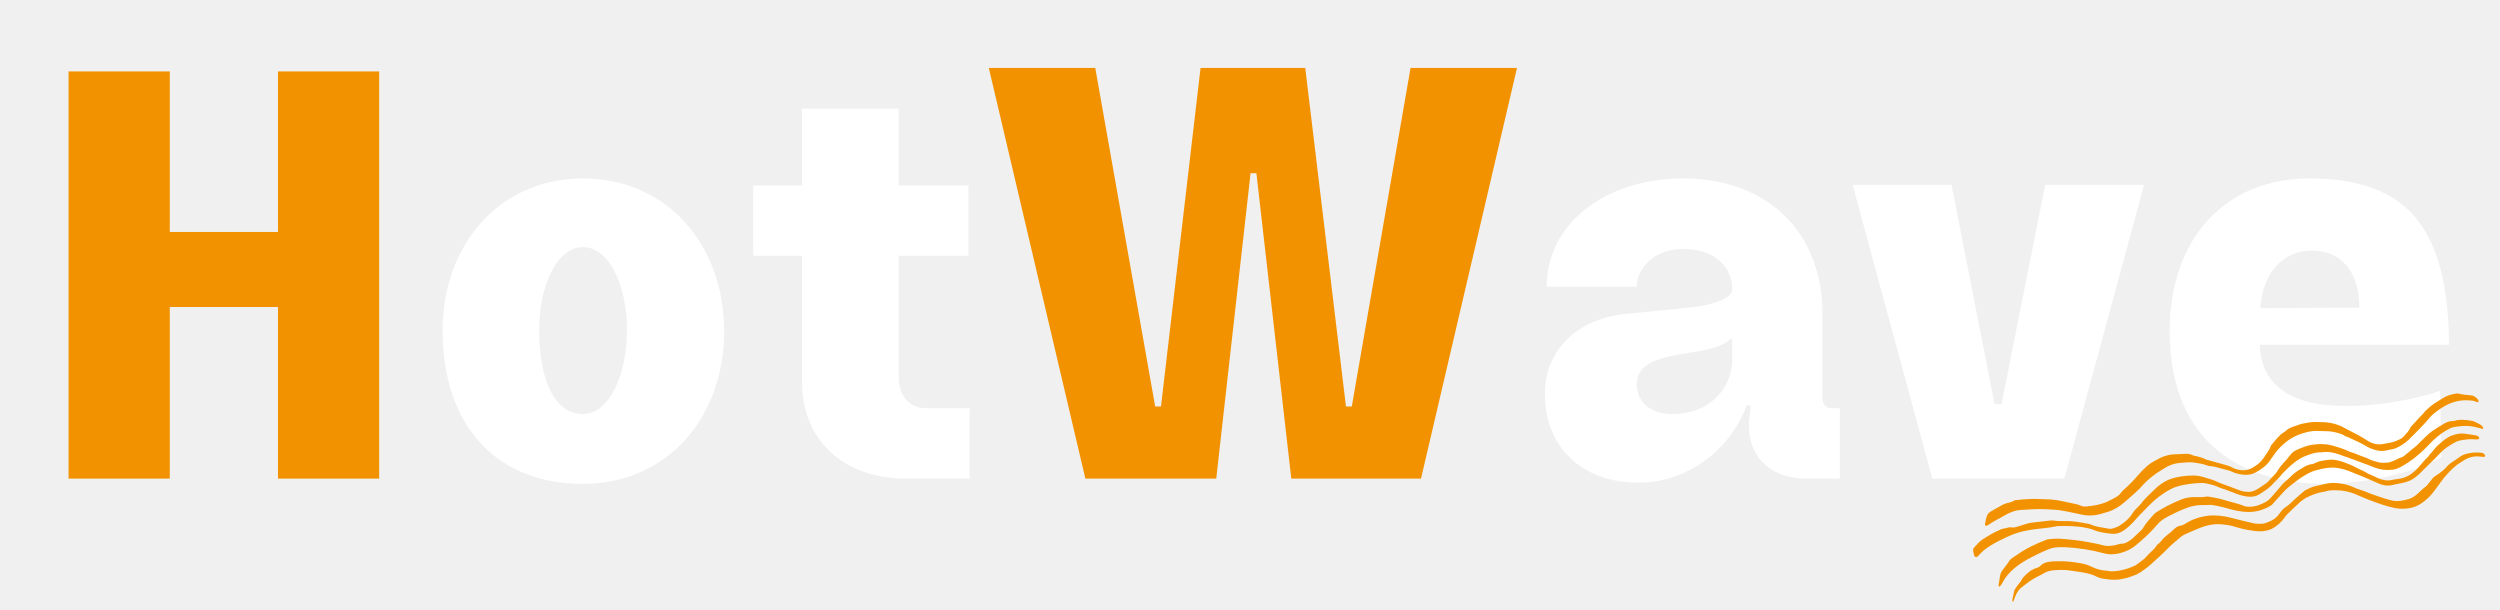
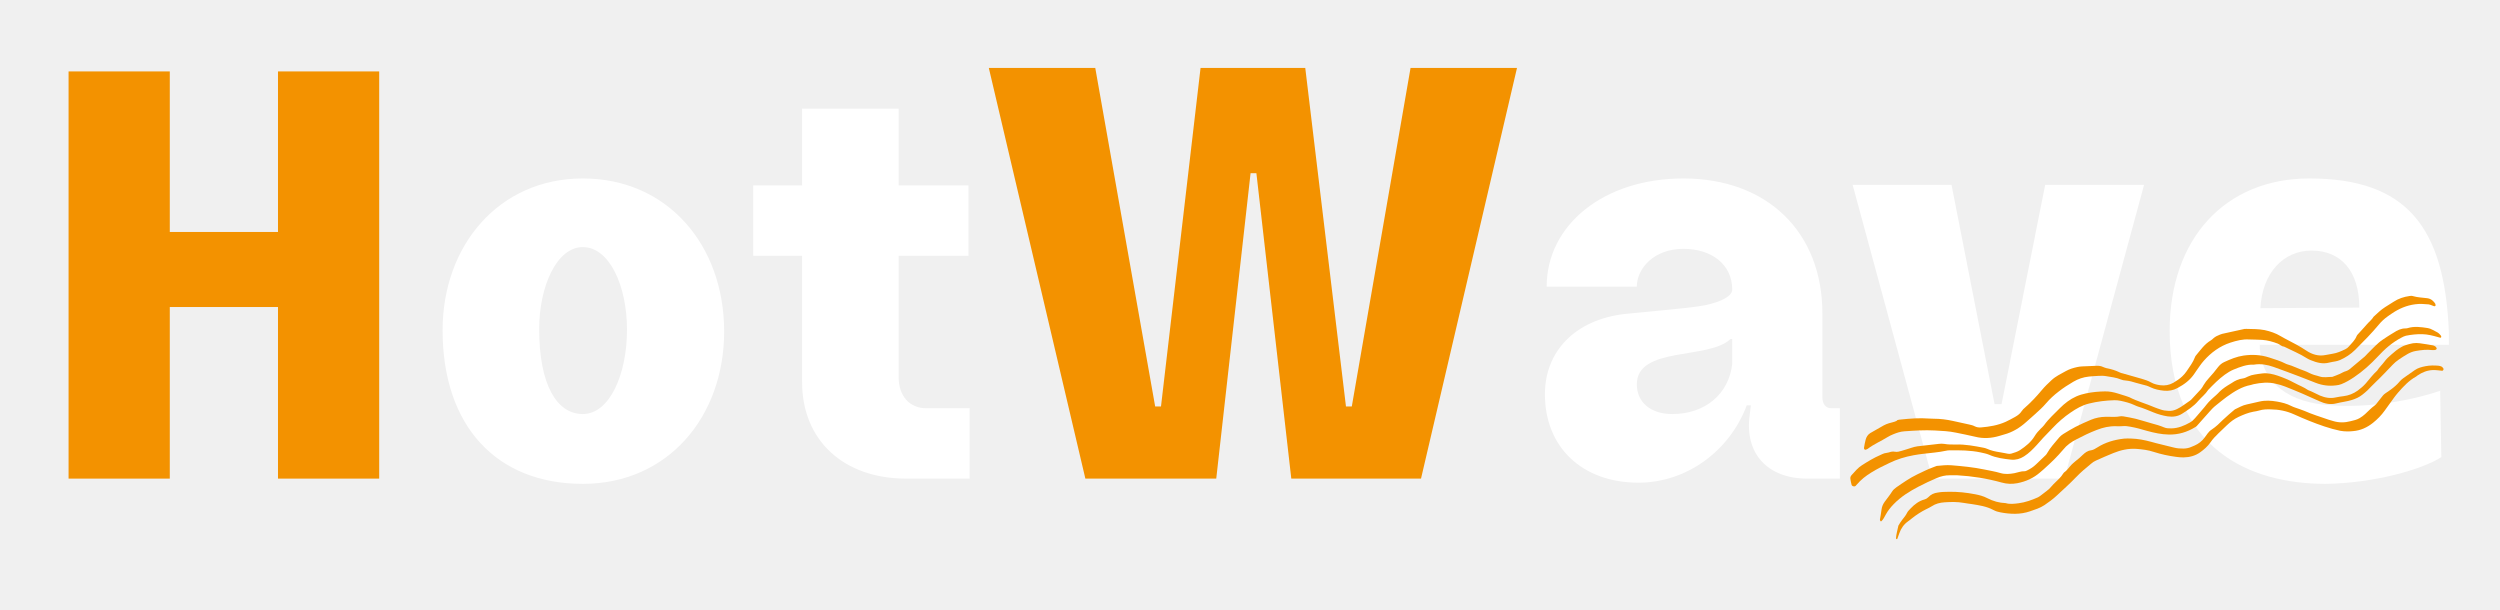
<svg xmlns="http://www.w3.org/2000/svg" width="1230" zoomAndPan="magnify" viewBox="0 0 922.5 225" height="300" preserveAspectRatio="xMidYMid meet" version="1.0">
  <defs>
    <g />
    <clipPath id="id1">
-       <path d="M 732 145 L 915 145 L 915 195 L 732 195 Z M 732 145 " clip-rule="nonzero" />
+       <path d="M 687 109 L 899 109 L 899 166 L 687 166 Z M 687 109 " clip-rule="nonzero" />
    </clipPath>
    <clipPath id="id2">
-       <path d="M 723.773 183.691 L 913.469 141.879 L 922.508 182.895 L 732.812 224.707 Z M 723.773 183.691 " clip-rule="nonzero" />
+       <path d="M 677.59 154.578 L 897.316 106.148 L 907.969 154.488 L 688.246 202.918 Z M 677.59 154.578 " clip-rule="nonzero" />
    </clipPath>
    <clipPath id="id3">
-       <path d="M 922.492 183.258 L 732.797 225.07 L 723.758 184.055 L 913.453 142.242 Z M 922.492 183.258 " clip-rule="nonzero" />
+       <path d="M 908.074 154.082 L 688.348 202.512 L 677.691 154.172 L 897.418 105.742 Z M 908.074 154.082 " clip-rule="nonzero" />
    </clipPath>
    <clipPath id="id4">
-       <path d="M 742 166 L 918 166 L 918 223 L 742 223 Z M 742 166 " clip-rule="nonzero" />
+       <path d="M 699 134 L 902 134 L 902 199 L 699 199 Z M 699 134 " clip-rule="nonzero" />
    </clipPath>
    <clipPath id="id5">
-       <path d="M 723.773 183.691 L 913.469 141.879 L 922.508 182.895 L 732.812 224.707 Z M 723.773 183.691 " clip-rule="nonzero" />
+       <path d="M 677.59 154.578 L 897.316 106.148 L 907.969 154.488 L 688.246 202.918 Z M 677.59 154.578 " clip-rule="nonzero" />
    </clipPath>
    <clipPath id="id6">
-       <path d="M 922.492 183.258 L 732.797 225.07 L 723.758 184.055 L 913.453 142.242 Z M 922.492 183.258 " clip-rule="nonzero" />
+       <path d="M 908.074 154.082 L 688.348 202.512 L 677.691 154.172 L 897.418 105.742 Z M 908.074 154.082 " clip-rule="nonzero" />
    </clipPath>
    <clipPath id="id7">
-       <path d="M 737 159 L 915 159 L 915 217 L 737 217 Z M 737 159 " clip-rule="nonzero" />
+       <path d="M 693 126 L 900 126 L 900 193 L 693 193 Z M 693 126 " clip-rule="nonzero" />
    </clipPath>
    <clipPath id="id8">
-       <path d="M 723.773 183.691 L 913.469 141.879 L 922.508 182.895 L 732.812 224.707 Z M 723.773 183.691 " clip-rule="nonzero" />
+       <path d="M 677.59 154.578 L 897.316 106.148 L 907.969 154.488 L 688.246 202.918 Z M 677.59 154.578 " clip-rule="nonzero" />
    </clipPath>
    <clipPath id="id9">
-       <path d="M 922.492 183.258 L 732.797 225.07 L 723.758 184.055 L 913.453 142.242 Z M 922.492 183.258 " clip-rule="nonzero" />
+       <path d="M 908.074 154.082 L 688.348 202.512 L 677.691 154.172 L 897.418 105.742 Z M 908.074 154.082 " clip-rule="nonzero" />
    </clipPath>
    <clipPath id="id10">
-       <path d="M 728 154 L 917 154 L 917 206 L 728 206 Z M 728 154 " clip-rule="nonzero" />
+       <path d="M 682 120 L 901 120 L 901 180 L 682 180 Z M 682 120 " clip-rule="nonzero" />
    </clipPath>
    <clipPath id="id11">
-       <path d="M 723.773 183.691 L 913.469 141.879 L 922.508 182.895 L 732.812 224.707 Z M 723.773 183.691 " clip-rule="nonzero" />
+       <path d="M 677.59 154.578 L 897.316 106.148 L 907.969 154.488 L 688.246 202.918 Z M 677.59 154.578 " clip-rule="nonzero" />
    </clipPath>
    <clipPath id="id12">
-       <path d="M 922.492 183.258 L 732.797 225.07 L 723.758 184.055 L 913.453 142.242 Z M 922.492 183.258 " clip-rule="nonzero" />
+       <path d="M 908.074 154.082 L 688.348 202.512 L 677.691 154.172 L 897.418 105.742 Z M 908.074 154.082 " clip-rule="nonzero" />
    </clipPath>
  </defs>
  <g fill="#f39200" fill-opacity="1">
-     <g transform="translate(10.27734, 176.608)">
+     <g transform="translate(10.27734, 176.6081)">
      <g>
        <path d="M 129.648 -150.254 L 92.301 -150.254 L 92.301 -91.012 L 52.375 -91.012 L 52.375 -150.254 L 15.027 -150.254 L 15.027 0 L 52.375 0 L 52.375 -63.32 L 92.301 -63.32 L 92.301 0 L 129.648 0 Z M 129.648 -150.254 " />
      </g>
    </g>
  </g>
  <g fill="#ffffff" fill-opacity="1">
-     <g transform="translate(154.7344, 176.608)">
+     <g transform="translate(154.7344, 176.6081)">
      <g>
        <path d="M 60.316 1.934 C 91.656 1.934 112.477 -22.754 112.477 -54.305 C 112.477 -86.074 91.656 -110.758 60.316 -110.758 C 29.406 -110.758 8.586 -86.074 8.586 -54.734 C 8.586 -19.32 28.547 1.934 60.316 1.934 Z M 60.316 -23.824 C 50.656 -23.824 44.219 -34.773 44.219 -55.164 C 44.219 -70.836 50.656 -85.43 60.316 -85.43 C 70.191 -85.43 76.629 -71.051 76.629 -54.949 C 76.629 -38.422 70.191 -23.824 60.316 -23.824 Z M 60.316 -23.824 " />
      </g>
    </g>
  </g>
  <g fill="#ffffff" fill-opacity="1">
-     <g transform="translate(275.5821, 176.608)">
+     <g transform="translate(275.5821, 176.6081)">
      <g>
        <path d="M 56.023 -82.211 L 81.781 -82.211 L 81.781 -108.184 L 56.023 -108.184 L 56.023 -136.516 L 20.391 -136.516 L 20.391 -108.184 L 2.359 -108.184 L 2.359 -82.211 L 20.391 -82.211 L 20.391 -35.633 C 20.391 -14.168 35.633 0 58.812 0 L 82.211 0 L 82.211 -25.973 L 66.113 -25.973 C 60.102 -25.973 56.023 -30.48 56.023 -37.348 Z M 56.023 -82.211 " />
      </g>
    </g>
  </g>
  <g fill="#f39200" fill-opacity="1">
-     <g transform="translate(363.1523, 176.608)">
+     <g transform="translate(363.1523, 176.6081)">
      <g>
        <path d="M 37.348 0 L 85.645 0 L 98.309 -112.691 L 100.457 -112.691 L 113.336 0 L 161.203 0 L 196.621 -151.543 L 157.34 -151.543 L 135.66 -26.617 L 133.512 -26.617 L 118.488 -151.543 L 79.852 -151.543 L 65.254 -26.617 L 63.105 -26.617 L 41 -151.543 L 1.719 -151.543 Z M 37.348 0 " />
      </g>
    </g>
  </g>
  <g fill="#ffffff" fill-opacity="1">
-     <g transform="translate(561.7031, 176.608)">
+     <g transform="translate(561.7031, 176.6081)">
      <g>
        <path d="M 117.199 -25.973 L 113.98 -25.973 C 112.047 -25.973 110.758 -27.477 110.758 -30.051 L 110.758 -60.961 C 110.758 -91.012 90.367 -110.758 59.457 -110.758 C 30.051 -110.758 9.016 -93.586 9.016 -70.836 L 42.285 -70.836 C 42.285 -77.488 48.512 -84.785 59.457 -84.785 C 70.191 -84.785 77.488 -78.777 77.488 -69.762 C 77.488 -67.398 73.625 -65.254 67.398 -63.965 C 64.18 -63.32 60.102 -62.891 37.777 -60.746 C 19.531 -58.598 8.371 -47.008 8.371 -31.125 C 8.371 -11.59 22.109 1.504 42.93 1.504 C 60.316 1.504 76.414 -9.875 82.855 -27.047 L 84.359 -27.047 L 83.93 -23.398 C 81.996 -9.445 90.367 0 105.18 0 L 117.199 0 Z M 55.379 -23.824 C 47.438 -23.824 42.285 -28.121 42.285 -34.773 C 42.285 -48.941 68.902 -43.789 76.844 -51.516 L 77.488 -51.516 L 77.488 -42.285 C 76.199 -31.125 67.398 -23.824 55.379 -23.824 Z M 55.379 -23.824 " />
      </g>
    </g>
  </g>
  <g fill="#ffffff" fill-opacity="1">
-     <g transform="translate(682.5508, 176.608)">
+     <g transform="translate(682.5508, 176.6081)">
      <g>
        <path d="M 30.48 0 L 79.207 0 L 108.613 -108.398 L 72.121 -108.398 L 56.023 -27.477 L 53.449 -27.477 L 37.562 -108.398 L 1.074 -108.398 Z M 30.48 0 " />
      </g>
    </g>
  </g>
  <g fill="#ffffff" fill-opacity="1">
-     <g transform="translate(792.0221, 176.608)">
+     <g transform="translate(792.0221, 176.6081)">
      <g>
        <path d="M 108.398 -32.414 C 95.09 -27.906 79.637 -26.188 68.258 -27.047 C 52.805 -27.906 42.93 -34.988 41.855 -47.867 L 41.855 -49.371 L 111.617 -49.371 L 111.617 -53.879 C 110.117 -92.945 95.949 -110.758 60.102 -110.758 C 29.191 -110.758 8.586 -88.652 8.586 -54.52 C 8.586 -11.16 37.777 1.934 66.113 1.934 C 83.93 1.719 101.957 -3.434 108.828 -7.941 Z M 42.07 -62.891 C 42.715 -75.77 50.441 -84.145 60.961 -84.145 C 71.906 -84.145 78.562 -76.414 78.562 -63.105 Z M 42.07 -62.891 " />
      </g>
    </g>
  </g>
  <g clip-path="url(#id1)">
    <g clip-path="url(#id2)">
      <g clip-path="url(#id3)">
-         <path fill="#f39200" d="M 743.707 184.562 C 743.707 184.562 743.926 184.543 744.145 184.523 C 747.156 184.188 750.195 183.961 753.219 184.176 C 753.727 184.203 754.23 184.23 754.73 184.23 C 756.762 184.223 758.762 184.473 760.746 184.887 C 762.52 185.242 764.273 185.629 766.027 186.012 C 766.586 186.137 767.168 186.258 767.672 186.531 C 768.359 186.879 769.074 186.969 769.781 186.895 C 772.457 186.664 775.086 186.223 777.57 185.125 C 778.633 184.641 779.621 184.09 780.641 183.535 C 781.457 183.082 782.199 182.531 782.738 181.695 C 783.008 181.277 783.402 180.914 783.777 180.613 C 785.691 178.949 787.434 177.133 789.066 175.199 C 790.035 174.051 791.141 173.008 792.254 171.988 C 793.594 170.758 795.262 170.004 796.824 169.133 C 797.988 168.492 799.219 168.137 800.492 167.855 C 800.996 167.746 801.484 167.695 802.008 167.66 C 803.52 167.578 805.039 167.543 806.551 167.461 C 807.297 167.434 807.98 167.504 808.66 167.82 C 809 167.969 809.332 168.086 809.684 168.176 C 811.191 168.449 812.648 168.871 814.02 169.535 C 814.27 169.672 814.559 169.719 814.855 169.793 C 816.867 170.34 818.879 170.891 820.895 171.465 C 821.934 171.762 822.98 172.082 823.93 172.617 C 824.82 173.109 825.812 173.332 826.816 173.469 C 828.305 173.664 829.723 173.406 831.012 172.684 C 831.996 172.105 832.969 171.48 833.824 170.684 C 834.352 170.18 834.824 169.664 835.242 169.047 C 836.207 167.621 837.297 166.25 837.914 164.629 C 837.977 164.418 838.102 164.227 838.238 164.086 C 839.699 162.387 840.961 160.535 842.957 159.379 C 843.281 159.199 843.531 158.949 843.809 158.695 C 844.418 158.176 845.121 157.828 845.895 157.547 C 846.77 157.242 847.672 156.906 848.555 156.629 C 848.969 156.484 849.387 156.363 849.816 156.297 C 851.312 156.023 852.801 155.695 854.309 155.719 C 856.262 155.758 858.199 155.719 860.145 156.09 C 861.926 156.469 863.633 157.027 865.199 157.953 C 866.891 158.93 868.652 159.727 870.363 160.672 C 871.375 161.223 872.363 161.805 873.34 162.441 C 875.191 163.66 877.25 164.285 879.508 163.812 C 880.227 163.656 880.922 163.527 881.648 163.422 C 883.105 163.215 884.418 162.621 885.73 162 C 886.184 161.789 886.613 161.473 886.922 161.102 C 887.809 160.082 888.859 159.16 889.379 157.859 C 889.449 157.68 889.602 157.48 889.738 157.34 C 890.699 156.273 891.723 155.25 892.652 154.16 C 893.363 153.344 894.25 152.707 894.82 151.754 C 896.004 150.691 897.125 149.59 898.492 148.738 C 899.426 148.176 900.332 147.617 901.23 147.031 C 902.766 146.031 904.48 145.488 906.312 145.223 C 906.664 145.172 907.047 145.145 907.379 145.266 C 908.863 145.68 910.367 145.707 911.887 145.898 C 913.113 146.039 913.973 146.789 914.586 147.809 C 914.637 147.91 914.598 148.109 914.535 148.207 C 914.473 148.305 914.305 148.426 914.195 148.422 C 913.996 148.41 913.801 148.285 913.594 148.223 C 913.176 148.094 912.766 147.879 912.367 147.832 C 910.922 147.707 909.48 147.613 908.051 147.816 C 905.348 148.164 902.906 149.199 900.652 150.715 C 900.168 151.043 899.68 151.344 899.227 151.691 C 898.219 152.41 897.312 153.219 896.52 154.164 C 894.16 156.973 891.535 159.562 888.906 162.156 C 887.488 163.543 885.855 164.594 884.078 165.371 C 883.625 165.578 883.121 165.691 882.617 165.801 C 881.98 165.941 881.32 165.977 880.695 166.172 C 878.625 166.738 876.703 166.223 874.781 165.461 C 874.387 165.301 873.988 165.141 873.602 164.895 C 871.273 163.422 868.723 162.441 866.254 161.219 C 865.5 161.195 864.977 160.594 864.332 160.32 C 862.723 159.711 861.039 159.254 859.289 159.145 C 857.934 159.055 856.551 159.086 855.176 159.031 C 853.117 158.906 851.145 159.422 849.223 160.039 C 845.824 161.148 843.043 163.164 840.699 165.777 C 839.824 166.742 839.121 167.836 838.352 168.887 C 838.137 169.184 837.926 169.477 837.738 169.766 C 836.379 171.801 834.461 173.191 832.344 174.32 C 830.977 175.062 829.508 175.328 827.945 175.18 C 826.492 175.027 825.07 174.762 823.766 174.141 C 822.922 173.719 822.027 173.449 821.098 173.27 C 820.457 173.133 819.836 172.969 819.211 172.773 C 818.105 172.438 817.008 172.129 815.82 172.031 C 815.312 172.008 814.797 171.93 814.336 171.727 C 812.773 171.078 811.105 170.949 809.484 170.672 C 808.703 170.543 807.906 170.578 807.109 170.617 C 806.086 170.648 805.082 170.762 804.07 170.844 C 802.332 171.035 800.676 171.594 799.176 172.477 C 797.547 173.414 795.961 174.426 794.465 175.582 C 793.008 176.676 791.688 177.875 790.484 179.242 C 789.359 180.566 788.047 181.684 786.746 182.852 C 785.887 183.621 784.996 184.367 784.137 185.137 C 782.066 186.973 779.738 188.395 777.027 189.102 C 776.531 189.238 776.062 189.398 775.566 189.535 C 773.035 190.285 770.457 190.469 767.871 189.824 C 765.844 189.336 763.766 188.992 761.723 188.562 C 759.535 188.105 757.293 188.02 755.043 187.91 C 751.781 187.746 748.547 187.965 745.316 188.207 C 744.082 188.285 742.918 188.68 741.773 189.152 C 741.16 189.398 740.578 189.664 740.012 190.008 C 737.934 191.297 735.637 192.242 733.656 193.727 C 733.441 193.883 733.129 193.98 732.863 194.039 C 732.785 194.059 732.617 193.93 732.535 193.809 C 732.453 193.688 732.445 193.523 732.469 193.383 C 732.617 192.551 732.762 191.691 733 190.867 C 733.227 190.016 733.707 189.277 734.465 188.809 C 735.891 187.969 737.352 187.148 738.793 186.363 C 739.289 186.09 739.855 185.883 740.398 185.707 C 741.23 185.441 742.098 185.332 742.875 184.941 C 743.059 184.652 743.285 184.656 743.707 184.562 Z M 743.707 184.562 " fill-opacity="1" fill-rule="nonzero" />
+         <path fill="#f39200" d="M 700.816 154.859 C 700.816 154.859 701.07 154.836 701.32 154.812 C 704.812 154.434 708.332 154.176 711.84 154.445 C 712.426 154.477 713.016 154.508 713.594 154.512 C 715.949 154.512 718.27 154.812 720.57 155.312 C 722.629 155.738 724.664 156.199 726.699 156.66 C 727.344 156.809 728.02 156.953 728.605 157.277 C 729.406 157.688 730.234 157.797 731.055 157.715 C 734.156 157.453 737.199 156.945 740.074 155.66 C 741.305 155.098 742.449 154.457 743.629 153.805 C 744.574 153.273 745.43 152.629 746.055 151.648 C 746.363 151.156 746.816 150.73 747.254 150.375 C 749.465 148.426 751.477 146.293 753.363 144.023 C 754.48 142.672 755.758 141.449 757.043 140.258 C 758.594 138.809 760.523 137.93 762.332 136.914 C 763.68 136.16 765.102 135.75 766.578 135.426 C 767.16 135.297 767.727 135.238 768.332 135.203 C 770.082 135.109 771.848 135.074 773.602 134.984 C 774.465 134.953 775.258 135.039 776.047 135.418 C 776.441 135.59 776.828 135.734 777.238 135.84 C 778.984 136.168 780.676 136.672 782.266 137.461 C 782.559 137.621 782.895 137.68 783.234 137.766 C 785.57 138.422 787.906 139.074 790.246 139.762 C 791.453 140.113 792.664 140.496 793.77 141.129 C 794.801 141.715 795.957 141.98 797.121 142.145 C 798.848 142.383 800.492 142.086 801.98 141.238 C 803.121 140.562 804.246 139.828 805.23 138.895 C 805.844 138.305 806.387 137.699 806.871 136.977 C 807.984 135.301 809.242 133.691 809.945 131.781 C 810.023 131.535 810.164 131.309 810.324 131.145 C 812.008 129.148 813.465 126.977 815.773 125.621 C 816.148 125.41 816.438 125.117 816.758 124.82 C 817.461 124.211 818.273 123.805 819.168 123.477 C 820.184 123.121 821.227 122.73 822.25 122.406 C 822.73 122.238 823.215 122.098 823.711 122.02 C 825.445 121.703 827.168 121.324 828.914 121.359 C 831.184 121.414 833.43 121.375 835.684 121.816 C 837.75 122.273 839.734 122.941 841.555 124.035 C 843.516 125.195 845.562 126.141 847.551 127.262 C 848.723 127.914 849.875 128.602 851.008 129.359 C 853.164 130.801 855.551 131.543 858.168 130.996 C 858.996 130.812 859.805 130.668 860.645 130.547 C 862.332 130.309 863.855 129.613 865.371 128.891 C 865.898 128.645 866.395 128.273 866.75 127.84 C 867.773 126.637 868.988 125.559 869.586 124.031 C 869.668 123.816 869.84 123.582 869.996 123.418 C 871.105 122.168 872.293 120.965 873.363 119.688 C 874.184 118.727 875.211 117.98 875.867 116.863 C 877.234 115.617 878.527 114.324 880.113 113.324 C 881.191 112.664 882.238 112.012 883.281 111.328 C 885.055 110.156 887.039 109.523 889.164 109.219 C 889.57 109.16 890.012 109.129 890.398 109.273 C 892.121 109.77 893.867 109.809 895.625 110.035 C 897.051 110.211 898.051 111.094 898.766 112.301 C 898.824 112.418 898.781 112.656 898.711 112.77 C 898.637 112.883 898.441 113.023 898.312 113.02 C 898.086 113.004 897.859 112.859 897.617 112.781 C 897.133 112.629 896.656 112.375 896.191 112.316 C 894.516 112.164 892.848 112.047 891.191 112.281 C 888.059 112.68 885.23 113.887 882.625 115.664 C 882.066 116.047 881.5 116.398 880.977 116.809 C 879.809 117.648 878.762 118.594 877.848 119.707 C 875.125 123.004 872.09 126.043 869.055 129.086 C 867.418 130.715 865.527 131.941 863.473 132.852 C 862.949 133.094 862.363 133.223 861.781 133.352 C 861.043 133.516 860.277 133.555 859.555 133.777 C 857.152 134.438 854.926 133.824 852.695 132.918 C 852.234 132.727 851.773 132.535 851.324 132.246 C 848.617 130.504 845.656 129.336 842.789 127.887 C 841.914 127.855 841.305 127.145 840.559 126.82 C 838.691 126.094 836.734 125.551 834.707 125.414 C 833.137 125.305 831.531 125.332 829.938 125.262 C 827.551 125.105 825.266 125.707 823.039 126.426 C 819.102 127.715 815.887 130.082 813.18 133.148 C 812.172 134.277 811.359 135.562 810.473 136.797 C 810.227 137.145 809.98 137.492 809.766 137.832 C 808.199 140.223 805.98 141.852 803.531 143.168 C 801.953 144.039 800.25 144.348 798.434 144.164 C 796.754 143.98 795.102 143.664 793.586 142.926 C 792.605 142.426 791.57 142.102 790.492 141.887 C 789.746 141.723 789.027 141.523 788.297 141.297 C 787.02 140.895 785.746 140.527 784.367 140.406 C 783.777 140.375 783.176 140.281 782.641 140.039 C 780.828 139.27 778.891 139.113 777.016 138.777 C 776.109 138.621 775.184 138.664 774.258 138.703 C 773.074 138.738 771.91 138.863 770.738 138.961 C 768.727 139.176 766.805 139.828 765.07 140.859 C 763.184 141.957 761.352 143.141 759.621 144.496 C 757.938 145.777 756.41 147.188 755.023 148.793 C 753.723 150.348 752.207 151.656 750.707 153.027 C 749.711 153.926 748.684 154.805 747.688 155.707 C 745.297 157.855 742.602 159.523 739.465 160.344 C 738.887 160.504 738.348 160.688 737.77 160.848 C 734.84 161.723 731.855 161.926 728.848 161.156 C 726.496 160.57 724.086 160.16 721.719 159.641 C 719.18 159.098 716.578 158.988 713.973 158.848 C 710.188 158.641 706.438 158.883 702.699 159.156 C 701.266 159.242 699.918 159.703 698.59 160.254 C 697.879 160.543 697.207 160.852 696.555 161.258 C 694.148 162.762 691.492 163.867 689.203 165.605 C 688.953 165.793 688.59 165.902 688.285 165.973 C 688.191 165.992 687.996 165.84 687.902 165.699 C 687.805 165.559 687.797 165.363 687.824 165.195 C 687.992 164.215 688.156 163.207 688.426 162.234 C 688.688 161.234 689.238 160.367 690.117 159.816 C 691.77 158.836 693.457 157.879 695.125 156.957 C 695.699 156.637 696.355 156.395 696.984 156.191 C 697.949 155.879 698.953 155.758 699.852 155.301 C 700.066 154.961 700.324 154.969 700.816 154.859 Z M 700.816 154.859 " fill-opacity="1" fill-rule="nonzero" />
      </g>
    </g>
  </g>
  <g clip-path="url(#id4)">
    <g clip-path="url(#id5)">
      <g clip-path="url(#id6)">
-         <path fill="#f39200" d="M 755.852 207.359 C 757.078 207.117 758.227 207.141 759.387 207.105 C 762.207 207.035 764.996 207.332 767.781 207.848 C 769.145 208.098 770.469 208.441 771.695 209.078 C 773.512 210.004 775.434 210.516 777.48 210.59 C 778.844 210.977 780.195 210.789 781.578 210.625 C 783.738 210.34 785.777 209.613 787.781 208.734 C 788.105 208.578 788.391 208.352 788.68 208.148 C 789.328 207.676 789.941 207.18 790.586 206.707 C 791.188 206.273 791.695 205.801 792.152 205.23 C 792.504 204.797 792.941 204.398 793.355 204.004 C 794.258 203.168 795.16 202.336 795.816 201.281 C 795.898 201.152 795.98 201.023 796.078 200.949 C 797.078 200.316 797.66 199.305 798.484 198.488 C 799.258 197.711 800.125 197.105 800.969 196.398 C 801.344 196.066 801.707 195.711 802.082 195.379 C 802.82 194.691 803.602 194.078 804.688 193.949 C 805.414 193.848 806.051 193.457 806.664 193.074 C 809.301 191.418 812.18 190.59 815.246 190.246 C 815.953 190.172 816.684 190.203 817.406 190.211 C 819.586 190.254 821.703 190.641 823.801 191.199 C 826.23 191.875 828.703 192.379 831.148 193 C 832.148 193.246 833.137 193.305 834.164 193.297 C 835.047 193.27 835.875 193.113 836.684 192.742 C 837.012 192.59 837.344 192.461 837.676 192.332 C 838.973 191.77 840.043 190.953 840.883 189.832 C 841.184 189.438 841.48 189.012 841.781 188.613 C 842.168 188.09 842.621 187.629 843.184 187.285 C 844.523 186.41 845.668 185.305 846.789 184.203 C 847.984 183.059 849.285 182.027 850.551 180.949 C 851.793 180.398 852.965 179.672 854.352 179.395 C 855.703 179.094 857.031 178.801 858.379 178.477 C 860.227 178.043 862.113 178.148 863.965 178.461 C 865.523 178.723 867.078 179.098 868.52 179.828 C 869.273 180.211 870.129 180.438 870.945 180.727 C 871.484 180.91 872.051 181.09 872.574 181.305 C 875.094 182.402 877.715 183.176 880.328 184.062 C 880.812 184.23 881.309 184.34 881.785 184.484 C 883.633 185.043 885.492 185.02 887.355 184.523 C 888.332 184.281 889.32 184.094 890.23 183.559 C 890.844 183.176 891.453 182.793 891.98 182.293 C 893.004 181.379 893.922 180.375 895.055 179.574 C 895.391 179.336 895.672 178.969 895.934 178.637 C 896.52 177.902 897.082 177.172 897.676 176.461 C 897.898 176.191 898.18 175.965 898.469 175.762 C 898.875 175.453 899.289 175.195 899.727 174.906 C 900.984 174.051 902.141 173.105 903.129 171.922 C 903.438 171.551 903.867 171.234 904.273 170.926 C 905.453 170.086 906.637 169.273 907.844 168.457 C 908.883 167.73 910.098 167.438 911.297 167.199 C 912.652 166.93 914.02 166.93 915.406 167.039 C 915.746 167.074 916.133 167.184 916.441 167.332 C 916.664 167.449 916.84 167.742 916.996 167.957 C 917.125 168.148 916.84 168.625 916.613 168.621 C 915.621 168.535 914.613 168.371 913.59 168.402 C 911.805 168.496 910.219 169.121 908.738 170.105 C 908.57 170.227 908.414 170.398 908.211 170.5 C 905.953 171.742 904.219 173.586 902.551 175.469 C 901.59 176.535 900.77 177.734 899.91 178.891 C 899.355 179.648 898.797 180.402 898.242 181.16 C 897.176 182.637 895.898 183.91 894.477 185.023 C 892.625 186.477 890.527 187.438 888.152 187.629 C 887.578 187.672 886.984 187.75 886.422 187.734 C 885.641 187.715 884.828 187.699 884.043 187.543 C 882.355 187.199 880.695 186.738 879.02 186.195 C 875.727 185.129 872.516 183.824 869.344 182.43 C 867.004 181.402 864.535 180.926 861.973 180.91 C 860.742 180.879 859.523 180.898 858.324 181.273 C 857.699 181.465 857.051 181.555 856.41 181.668 C 854.754 181.977 853.227 182.617 851.711 183.312 C 850.32 183.949 849.105 184.879 848 185.922 C 847.102 186.754 846.23 187.605 845.332 188.438 C 844.387 189.336 843.477 190.254 842.742 191.324 C 841.848 192.57 840.703 193.566 839.453 194.449 C 837.863 195.57 836.043 196.027 834.133 196.062 C 833.328 196.074 832.535 196 831.762 195.895 C 829.387 195.594 827.055 195.113 824.785 194.402 C 822.926 193.789 820.98 193.559 819.035 193.434 C 816.531 193.297 814.148 193.852 811.848 194.77 C 809.953 195.52 808.105 196.34 806.258 197.16 C 805.723 197.391 805.238 197.715 804.793 198.09 C 803.043 199.496 801.328 200.922 799.766 202.535 C 797.859 204.5 795.785 206.309 793.77 208.156 C 792.547 209.281 791.203 210.266 789.82 211.176 C 788.438 212.09 786.82 212.582 785.242 213.125 C 782.141 214.195 778.969 214.066 775.812 213.492 C 775.031 213.363 774.254 213.121 773.562 212.75 C 771.422 211.621 769.039 211.293 766.68 210.93 C 765.816 210.789 764.969 210.727 764.098 210.562 C 762.07 210.207 760.055 210.266 758.055 210.406 C 756.602 210.504 755.203 210.84 753.938 211.672 C 753.406 212.035 752.793 212.281 752.219 212.574 C 750.586 213.375 749.074 214.34 747.652 215.453 C 747.246 215.766 746.875 216.094 746.438 216.383 C 745.086 217.316 744.172 218.594 743.617 220.121 C 743.391 220.723 743.188 221.316 742.957 221.922 C 742.941 221.977 742.816 222.035 742.785 222.012 C 742.688 221.953 742.527 221.852 742.535 221.766 C 742.621 220.395 743.059 219.086 743.32 217.762 C 743.715 217.148 744.051 216.523 744.516 215.98 C 745.102 215.246 745.703 214.559 746.125 213.695 C 746.375 213.199 746.844 212.793 747.223 212.379 C 748.488 211.051 749.926 209.992 751.738 209.508 C 752.156 209.391 752.523 209.168 752.844 208.852 C 753.703 207.945 754.742 207.496 755.852 207.359 Z M 755.852 207.359 " fill-opacity="1" fill-rule="nonzero" />
+         <path fill="#f39200" d="M 714.992 181.758 C 716.414 181.477 717.742 181.508 719.086 181.473 C 722.355 181.402 725.594 181.762 728.824 182.379 C 730.402 182.684 731.945 183.09 733.367 183.848 C 735.477 184.941 737.707 185.555 740.078 185.652 C 741.664 186.113 743.227 185.898 744.828 185.707 C 747.336 185.383 749.695 184.539 752.012 183.508 C 752.391 183.328 752.719 183.059 753.055 182.824 C 753.801 182.27 754.512 181.691 755.258 181.137 C 755.953 180.625 756.539 180.074 757.066 179.402 C 757.473 178.895 757.98 178.422 758.457 177.961 C 759.5 176.984 760.539 176.008 761.297 174.77 C 761.395 174.617 761.488 174.465 761.598 174.375 C 762.754 173.633 763.43 172.445 764.379 171.488 C 765.273 170.578 766.277 169.871 767.25 169.035 C 767.684 168.648 768.105 168.23 768.535 167.844 C 769.391 167.039 770.293 166.32 771.551 166.172 C 772.395 166.051 773.129 165.598 773.836 165.148 C 776.891 163.207 780.223 162.246 783.777 161.852 C 784.594 161.77 785.441 161.812 786.281 161.82 C 788.809 161.883 791.262 162.348 793.699 163.012 C 796.516 163.82 799.391 164.422 802.227 165.164 C 803.387 165.457 804.531 165.531 805.723 165.527 C 806.746 165.496 807.707 165.32 808.641 164.887 C 809.02 164.703 809.406 164.555 809.793 164.406 C 811.289 163.75 812.531 162.793 813.496 161.477 C 813.844 161.008 814.184 160.512 814.535 160.047 C 814.977 159.426 815.504 158.891 816.156 158.484 C 817.703 157.461 819.027 156.164 820.32 154.871 C 821.699 153.527 823.203 152.316 824.668 151.055 C 826.102 150.41 827.461 149.559 829.066 149.238 C 830.633 148.895 832.172 148.555 833.73 148.18 C 835.875 147.672 838.062 147.809 840.207 148.18 C 842.016 148.496 843.824 148.941 845.496 149.809 C 846.371 150.266 847.363 150.535 848.309 150.879 C 848.938 151.098 849.598 151.309 850.199 151.566 C 853.129 152.871 856.168 153.793 859.203 154.848 C 859.762 155.047 860.34 155.18 860.895 155.352 C 863.039 156.016 865.191 155.996 867.352 155.422 C 868.484 155.141 869.625 154.922 870.684 154.297 C 871.387 153.852 872.094 153.402 872.707 152.812 C 873.887 151.738 874.949 150.562 876.258 149.625 C 876.645 149.344 876.969 148.914 877.27 148.523 C 877.949 147.66 878.598 146.801 879.285 145.969 C 879.539 145.652 879.863 145.387 880.199 145.148 C 880.668 144.785 881.148 144.484 881.652 144.145 C 883.109 143.145 884.441 142.035 885.586 140.648 C 885.941 140.211 886.441 139.844 886.91 139.48 C 888.27 138.496 889.641 137.547 891.039 136.586 C 892.238 135.738 893.645 135.395 895.035 135.121 C 896.609 134.809 898.188 134.816 899.797 134.949 C 900.191 134.992 900.641 135.121 901 135.301 C 901.258 135.438 901.461 135.785 901.648 136.035 C 901.793 136.262 901.465 136.824 901.207 136.816 C 900.055 136.711 898.887 136.516 897.699 136.547 C 895.629 136.648 893.789 137.379 892.082 138.535 C 891.887 138.676 891.703 138.875 891.473 138.992 C 888.859 140.445 886.855 142.609 884.93 144.82 C 883.82 146.074 882.875 147.484 881.883 148.84 C 881.242 149.73 880.598 150.617 879.957 151.508 C 878.73 153.238 877.254 154.734 875.609 156.039 C 873.473 157.746 871.043 158.863 868.289 159.082 C 867.621 159.133 866.934 159.219 866.285 159.199 C 865.375 159.172 864.438 159.152 863.527 158.961 C 861.566 158.551 859.641 158 857.695 157.355 C 853.871 156.086 850.145 154.535 846.461 152.879 C 843.746 151.656 840.879 151.086 837.91 151.059 C 836.48 151.016 835.07 151.035 833.684 151.469 C 832.961 151.695 832.207 151.797 831.465 151.926 C 829.547 152.285 827.777 153.031 826.023 153.84 C 824.414 154.586 823.012 155.676 821.734 156.898 C 820.691 157.875 819.688 158.875 818.648 159.852 C 817.559 160.906 816.508 161.98 815.656 163.242 C 814.625 164.703 813.305 165.871 811.855 166.906 C 810.02 168.219 807.914 168.75 805.699 168.785 C 804.766 168.793 803.844 168.703 802.945 168.578 C 800.191 168.211 797.488 167.637 794.852 166.789 C 792.695 166.062 790.441 165.777 788.184 165.625 C 785.277 165.453 782.52 166.094 779.855 167.168 C 777.664 168.043 775.523 169 773.383 169.961 C 772.766 170.227 772.207 170.609 771.691 171.047 C 769.668 172.695 767.688 174.367 765.879 176.262 C 763.68 178.562 761.281 180.684 758.957 182.855 C 757.539 184.176 755.988 185.328 754.387 186.395 C 752.789 187.465 750.918 188.039 749.09 188.668 C 745.5 189.914 741.82 189.75 738.156 189.062 C 737.254 188.906 736.352 188.617 735.547 188.176 C 733.059 186.84 730.297 186.441 727.559 186.004 C 726.555 185.836 725.574 185.762 724.562 185.562 C 722.215 185.137 719.875 185.199 717.559 185.352 C 715.875 185.461 714.254 185.852 712.789 186.824 C 712.176 187.25 711.465 187.539 710.801 187.879 C 708.914 188.816 707.164 189.949 705.52 191.254 C 705.051 191.617 704.621 192.004 704.117 192.344 C 702.551 193.434 701.496 194.934 700.863 196.73 C 700.602 197.438 700.367 198.141 700.105 198.848 C 700.086 198.918 699.941 198.98 699.902 198.957 C 699.789 198.883 699.602 198.762 699.613 198.664 C 699.707 197.051 700.207 195.512 700.508 193.949 C 700.961 193.234 701.348 192.496 701.883 191.859 C 702.562 190.996 703.254 190.191 703.738 189.176 C 704.031 188.594 704.57 188.117 705.012 187.629 C 706.473 186.07 708.129 184.828 710.23 184.27 C 710.715 184.129 711.141 183.875 711.512 183.5 C 712.5 182.438 713.707 181.91 714.992 181.758 Z M 714.992 181.758 " fill-opacity="1" fill-rule="nonzero" />
      </g>
    </g>
  </g>
  <g clip-path="url(#id7)">
    <g clip-path="url(#id8)">
      <g clip-path="url(#id9)">
-         <path fill="#f39200" d="M 755.57 199.016 C 757.176 198.852 758.695 198.684 760.223 198.789 C 763.758 199.059 767.277 199.383 770.742 200.082 C 772.43 200.426 774.156 200.68 775.82 201.168 C 777.336 201.605 778.809 201.473 780.332 201.195 C 781.398 200.984 782.414 200.543 783.508 200.578 C 783.789 200.598 784.062 200.453 784.344 200.336 C 785.398 199.828 786.352 199.23 787.203 198.41 C 788.07 197.559 789.004 196.746 789.871 195.895 C 790.199 195.602 790.523 195.309 790.719 194.934 C 791.762 193.105 793.211 191.602 794.555 190.008 C 794.93 189.566 795.379 189.191 795.867 188.891 C 797.168 188.109 798.465 187.301 799.816 186.617 C 801.414 185.793 803.09 185.066 804.746 184.371 C 806.227 183.77 807.797 183.449 809.402 183.426 C 809.984 183.41 810.551 183.449 811.129 183.434 C 811.988 183.41 812.867 183.492 813.715 183.305 C 814.141 183.211 814.582 183.195 815.016 183.266 C 816.371 183.492 817.727 183.715 819.051 184.031 C 820.723 184.434 822.379 185.008 824.059 185.434 C 825.387 185.777 826.719 186.145 827.973 186.668 C 828.742 186.996 829.492 186.996 830.297 186.984 C 832.484 186.941 834.395 186.137 836.227 185.125 C 836.871 184.762 837.406 184.285 837.871 183.742 C 838.871 182.613 839.871 181.453 840.844 180.328 C 841.309 179.785 841.734 179.195 842.234 178.672 C 842.73 178.148 843.266 177.672 843.797 177.199 C 844.211 176.805 844.695 176.477 845.078 176.062 C 846.02 175.027 847.09 174.211 848.266 173.484 C 848.68 173.227 849.156 172.984 849.566 172.699 C 850.656 171.965 851.812 171.406 853.141 171.25 C 853.684 171.188 854.23 170.898 854.758 170.645 C 855.414 170.336 856.117 170.125 856.82 170.027 C 857.68 169.891 858.535 169.73 859.406 169.648 C 861.094 169.473 862.734 169.852 864.293 170.363 C 866.066 170.965 867.805 171.656 869.477 172.559 C 870.93 173.34 872.527 173.898 873.902 174.836 C 875.199 175.293 876.375 175.973 877.637 176.52 C 879.258 177.184 880.941 177.504 882.711 177.086 C 883.48 176.914 884.289 176.793 885.074 176.703 C 886.754 176.496 888.293 175.91 889.688 174.914 C 890.625 174.238 891.516 173.488 892.273 172.633 C 893.445 171.273 894.551 169.844 895.898 168.637 C 896.555 167.582 897.496 166.797 898.223 165.809 C 898.848 164.98 899.559 164.301 900.336 163.66 C 901.363 162.773 902.418 161.879 903.637 161.223 C 904.008 161.004 904.406 160.805 904.824 160.688 C 905.656 160.422 906.488 160.156 907.324 160.027 C 908.023 159.926 908.773 159.926 909.465 160.023 C 910.895 160.203 912.309 160.441 913.727 160.684 C 913.93 160.719 914.121 160.844 914.309 160.938 C 914.652 161.113 914.957 161.598 914.832 161.789 C 914.664 162.047 914.379 162.137 914.078 162.148 C 913.859 162.168 913.633 162.164 913.438 162.152 C 911.691 161.93 909.984 162.141 908.27 162.438 C 907.332 162.586 906.457 162.918 905.641 163.375 C 904.629 163.957 903.648 164.559 902.707 165.207 C 902.008 165.691 901.324 166.254 900.738 166.879 C 898.965 168.676 897.258 170.516 895.387 172.25 C 894.484 173.082 893.656 173.984 892.785 174.836 C 892.258 175.34 891.684 175.77 891.117 176.223 C 890.145 176.988 889.059 177.477 887.859 177.852 C 886.199 178.383 884.453 178.547 882.793 178.969 C 880.949 179.43 879.176 179.078 877.504 178.316 C 873.891 176.684 870.242 175.145 866.535 173.73 C 865.594 173.359 864.617 173.105 863.625 172.883 C 861.242 172.305 858.879 172.551 856.539 173.039 C 856.246 173.102 855.992 173.215 855.703 173.277 C 852.785 173.809 850.348 175.367 847.965 177.051 C 846.789 177.891 845.688 178.82 844.547 179.707 C 843.738 180.328 843.035 181.059 842.367 181.812 C 841.078 183.281 839.75 184.707 838.457 186.148 C 838.328 186.316 838.133 186.441 837.957 186.535 C 835.359 188.129 832.57 188.965 829.527 188.918 C 827.129 188.895 824.793 188.391 822.488 187.766 C 820.738 187.27 819.02 186.793 817.23 186.5 C 816.449 186.367 815.668 186.238 814.855 186.332 C 814.148 186.406 813.418 186.375 812.695 186.367 C 810.566 186.312 808.531 186.789 806.559 187.555 C 804.328 188.406 802.188 189.43 800.066 190.531 C 798.441 191.359 796.969 192.371 795.812 193.812 C 794.93 194.859 793.977 195.844 793 196.832 C 791.926 197.895 790.785 198.891 789.672 199.906 C 789.301 200.238 788.895 200.547 788.523 200.875 C 786.398 202.723 783.914 203.82 781.168 204.344 C 779.512 204.656 777.887 204.602 776.227 204.141 C 771.613 202.895 766.891 202.172 762.137 201.922 C 761.348 201.875 760.555 201.941 759.746 201.926 C 758.27 201.922 756.922 202.246 755.547 202.824 C 753.613 203.637 751.723 204.523 749.848 205.484 C 746.953 206.98 744.18 208.664 741.863 211.023 C 740.887 212.012 740.031 213.055 739.348 214.25 C 738.926 214.98 738.578 215.801 737.93 216.383 C 737.879 216.422 737.781 216.473 737.715 216.43 C 737.656 216.418 737.613 216.344 737.57 216.27 C 737.512 216.145 737.426 216 737.457 215.883 C 737.641 214.82 737.848 213.754 737.98 212.707 C 738.09 211.828 738.449 211.059 738.961 210.34 C 739.77 209.223 740.656 208.203 741.379 207.051 C 741.711 206.535 742.25 206.086 742.781 205.719 C 744.934 204.254 747.059 202.793 749.426 201.664 C 751.062 200.891 752.668 200.094 754.363 199.473 C 754.848 199.258 755.258 199.109 755.57 199.016 Z M 755.57 199.016 " fill-opacity="1" fill-rule="nonzero" />
+         <path fill="#f39200" d="M 714.629 171.926 C 716.492 171.746 718.254 171.551 720.02 171.68 C 724.121 172.012 728.203 172.41 732.223 173.246 C 734.184 173.66 736.184 173.969 738.117 174.547 C 739.875 175.07 741.582 174.922 743.348 174.598 C 744.582 174.359 745.758 173.84 747.023 173.887 C 747.352 173.91 747.668 173.742 747.992 173.605 C 749.215 173.012 750.316 172.312 751.297 171.352 C 752.301 170.352 753.379 169.398 754.383 168.395 C 754.758 168.055 755.137 167.711 755.359 167.27 C 756.562 165.121 758.234 163.355 759.789 161.484 C 760.223 160.969 760.738 160.531 761.305 160.176 C 762.809 159.262 764.309 158.312 765.871 157.512 C 767.723 156.555 769.66 155.703 771.578 154.891 C 773.289 154.188 775.109 153.82 776.973 153.801 C 777.648 153.781 778.301 153.832 778.977 153.812 C 779.969 153.789 780.988 153.891 781.973 153.672 C 782.465 153.562 782.977 153.547 783.477 153.633 C 785.051 153.902 786.625 154.172 788.16 154.551 C 790.102 155.031 792.023 155.715 793.973 156.227 C 795.512 156.633 797.059 157.074 798.52 157.695 C 799.41 158.082 800.281 158.086 801.211 158.074 C 803.75 158.035 805.957 157.094 808.082 155.91 C 808.824 155.488 809.441 154.93 809.98 154.289 C 811.137 152.965 812.285 151.605 813.414 150.285 C 813.949 149.645 814.441 148.953 815.016 148.34 C 815.586 147.727 816.207 147.168 816.824 146.609 C 817.301 146.145 817.863 145.762 818.301 145.273 C 819.387 144.062 820.625 143.105 821.984 142.254 C 822.469 141.953 823.016 141.668 823.492 141.336 C 824.75 140.473 826.09 139.82 827.629 139.645 C 828.258 139.57 828.891 139.238 829.504 138.941 C 830.262 138.578 831.078 138.332 831.891 138.219 C 832.887 138.062 833.875 137.879 834.887 137.785 C 836.84 137.582 838.746 138.039 840.555 138.648 C 842.613 139.363 844.633 140.188 846.574 141.254 C 848.262 142.18 850.113 142.844 851.711 143.953 C 853.219 144.5 854.586 145.305 856.051 145.957 C 857.934 146.742 859.887 147.125 861.938 146.641 C 862.828 146.445 863.766 146.301 864.676 146.199 C 866.621 145.965 868.402 145.281 870.016 144.113 C 871.098 143.32 872.129 142.445 873.004 141.438 C 874.359 139.84 875.633 138.164 877.188 136.746 C 877.945 135.508 879.031 134.586 879.871 133.426 C 880.594 132.457 881.414 131.656 882.312 130.906 C 883.5 129.863 884.719 128.816 886.129 128.051 C 886.555 127.793 887.02 127.562 887.504 127.422 C 888.469 127.113 889.43 126.805 890.398 126.656 C 891.211 126.543 892.078 126.543 892.879 126.66 C 894.539 126.879 896.18 127.168 897.824 127.457 C 898.059 127.5 898.285 127.648 898.504 127.762 C 898.902 127.965 899.254 128.539 899.109 128.766 C 898.918 129.066 898.586 129.172 898.234 129.184 C 897.984 129.207 897.723 129.199 897.496 129.184 C 895.469 128.918 893.492 129.156 891.508 129.496 C 890.418 129.672 889.406 130.059 888.461 130.59 C 887.289 131.273 886.156 131.977 885.066 132.738 C 884.258 133.305 883.469 133.965 882.793 134.699 C 880.746 136.809 878.773 138.965 876.613 141 C 875.57 141.977 874.609 143.035 873.605 144.035 C 872.996 144.625 872.332 145.129 871.68 145.664 C 870.555 146.559 869.297 147.129 867.91 147.566 C 865.984 148.184 863.961 148.371 862.039 148.859 C 859.902 149.395 857.844 148.973 855.906 148.066 C 851.711 146.133 847.473 144.305 843.172 142.621 C 842.074 142.18 840.945 141.875 839.789 141.609 C 837.027 140.922 834.285 141.199 831.574 141.766 C 831.238 141.84 830.945 141.969 830.605 142.043 C 827.23 142.656 824.41 144.48 821.656 146.453 C 820.293 147.438 819.02 148.527 817.703 149.566 C 816.766 150.293 815.957 151.152 815.184 152.039 C 813.695 153.762 812.164 155.434 810.668 157.129 C 810.52 157.324 810.293 157.469 810.09 157.578 C 807.086 159.445 803.855 160.418 800.328 160.348 C 797.547 160.312 794.836 159.707 792.16 158.965 C 790.129 158.371 788.137 157.805 786.059 157.449 C 785.156 157.293 784.25 157.133 783.309 157.246 C 782.488 157.328 781.641 157.285 780.801 157.277 C 778.336 157.203 775.977 157.754 773.695 158.648 C 771.109 159.641 768.633 160.836 766.18 162.125 C 764.297 163.09 762.594 164.281 761.262 165.973 C 760.242 167.203 759.145 168.355 758.012 169.512 C 756.773 170.762 755.453 171.93 754.168 173.121 C 753.738 173.508 753.27 173.871 752.84 174.262 C 750.387 176.426 747.512 177.707 744.328 178.312 C 742.406 178.672 740.523 178.598 738.598 178.051 C 733.246 176.566 727.77 175.691 722.254 175.379 C 721.34 175.32 720.422 175.395 719.48 175.375 C 717.773 175.359 716.211 175.738 714.621 176.414 C 712.379 177.363 710.191 178.395 708.023 179.523 C 704.672 181.27 701.465 183.242 698.789 186.012 C 697.66 187.168 696.672 188.395 695.887 189.801 C 695.398 190.656 695 191.621 694.25 192.309 C 694.195 192.352 694.078 192.41 694.004 192.363 C 693.934 192.344 693.883 192.258 693.832 192.172 C 693.77 192.023 693.664 191.852 693.699 191.715 C 693.906 190.465 694.148 189.211 694.293 187.977 C 694.418 186.941 694.832 186.039 695.418 185.195 C 696.355 183.883 697.379 182.684 698.211 181.328 C 698.59 180.727 699.215 180.199 699.832 179.77 C 702.32 178.051 704.777 176.34 707.516 175.023 C 709.41 174.117 711.27 173.188 713.234 172.461 C 713.789 172.211 714.27 172.039 714.629 171.926 Z M 714.629 171.926 " fill-opacity="1" fill-rule="nonzero" />
      </g>
    </g>
  </g>
  <g clip-path="url(#id10)">
    <g clip-path="url(#id11)">
      <g clip-path="url(#id12)">
-         <path fill="#f39200" d="M 740.383 194.836 C 741 194.617 741.609 194.48 742.277 194.609 C 743.008 194.754 743.711 194.543 744.414 194.332 C 745.465 194.047 746.496 193.68 747.516 193.375 C 748.141 193.18 748.766 192.988 749.41 192.902 C 751.715 192.613 753.992 192.359 756.301 192.098 C 756.867 192.027 757.449 192.012 758.027 192.105 C 759.238 192.305 760.465 192.312 761.711 192.285 C 764.691 192.18 767.617 192.719 770.52 193.266 C 770.867 193.328 771.219 193.414 771.559 193.562 C 772.883 194.152 774.285 194.449 775.723 194.656 C 776.582 194.77 777.438 194.996 778.27 195.113 C 778.617 195.176 779.004 195.172 779.344 195.07 C 780.309 194.773 781.277 194.508 782.133 193.961 C 783.953 192.758 785.66 191.418 786.805 189.539 C 787.336 188.676 788.004 187.922 788.738 187.211 C 789.105 186.855 789.504 186.52 789.805 186.121 C 791.254 184.121 793.129 182.52 794.832 180.793 C 796.359 179.273 798.102 177.953 800.102 177.07 C 801.117 176.625 802.141 176.344 803.203 176.109 C 805.195 175.699 807.211 175.5 809.234 175.469 C 810.621 175.441 811.957 175.695 813.266 176.098 C 814.16 176.367 815.055 176.641 815.949 176.91 C 816.309 177.027 816.637 177.117 816.973 177.266 C 819.57 178.566 822.367 179.273 825.039 180.422 C 825.625 180.68 826.273 180.84 826.879 181.066 C 827.691 181.355 828.551 181.469 829.422 181.496 C 830.379 181.562 831.25 181.34 832.133 180.926 C 833.645 180.207 834.938 179.148 836.324 178.238 C 836.445 178.156 836.566 178.074 836.656 177.973 C 837.688 176.863 838.758 175.773 839.766 174.668 C 840.098 174.293 840.336 173.852 840.598 173.41 C 841.09 172.609 841.652 171.879 842.309 171.184 C 843.348 170.102 844.312 168.926 845.242 167.727 C 845.812 167.023 846.469 166.465 847.254 166.125 C 849.227 165.223 851.211 164.398 853.395 164.082 C 856.176 163.691 858.871 163.812 861.535 164.66 C 863.328 165.23 865.137 165.738 866.797 166.586 C 866.922 166.641 867.051 166.723 867.195 166.746 C 869.082 167.242 870.82 168.18 872.676 168.766 C 873.758 169.133 874.73 169.773 875.855 170.078 C 876.418 170.227 876.973 170.355 877.516 170.539 C 878.863 170.984 880.238 170.656 881.602 170.656 C 882.422 170.34 883.227 170.078 884.008 169.715 C 884.664 169.402 885.273 169.02 885.984 168.836 C 886.375 168.723 886.797 168.492 887.129 168.227 C 888.758 166.902 890.359 165.586 891.953 164.242 C 892.324 163.91 892.652 163.508 893.02 163.152 C 894.168 162.043 895.25 160.895 896.465 159.855 C 897.285 159.152 898.223 158.613 899.117 158.004 C 899.77 157.555 900.492 157.176 901.148 156.754 C 902.32 156 903.516 155.379 904.965 155.391 C 905.188 155.395 905.402 155.348 905.613 155.301 C 907.75 154.637 909.898 154.938 912.059 155.262 C 913.094 155.418 913.898 156.039 914.82 156.441 C 915.438 156.719 915.871 157.176 916.266 157.695 C 916.344 157.789 916.324 157.961 916.293 158.074 C 916.277 158.246 916.148 158.301 915.973 158.258 C 915.77 158.219 915.559 158.156 915.352 158.09 C 913.691 157.629 912.012 157.199 910.254 157.176 C 908.496 157.148 906.785 157.332 905.082 157.68 C 904.605 157.785 904.129 158.027 903.68 158.266 C 900.758 159.766 898.301 161.875 896.074 164.27 C 893.797 166.672 891.305 168.875 888.516 170.73 C 887.254 171.562 885.953 172.344 884.52 172.91 C 883.984 173.137 883.422 173.234 882.852 173.305 C 880.586 173.609 878.387 173.352 876.258 172.523 C 874.582 171.875 872.883 171.227 871.215 170.602 C 868.434 169.59 865.672 168.543 862.875 167.59 C 860.891 166.922 858.836 166.551 856.691 166.914 C 854.387 166.812 852.289 167.633 850.195 168.48 C 849.199 168.895 848.266 169.457 847.379 170.094 C 845.434 171.488 843.75 173.184 842.09 174.871 C 841.219 176.223 839.926 177.168 838.883 178.363 C 837.469 180.027 835.609 181.18 833.781 182.355 C 832.391 183.242 830.824 183.449 829.191 183.23 C 827.609 183 826.07 182.566 824.605 181.98 C 822.988 181.344 821.395 180.676 819.73 180.188 C 819.312 180.059 818.91 179.871 818.539 179.703 C 817.148 179.074 815.68 178.707 814.191 178.402 C 813.551 178.27 812.898 178.219 812.262 178.223 C 809.5 178.305 806.789 178.629 804.102 179.305 C 801.938 179.836 800.086 180.906 798.27 182.133 C 796.16 183.535 794.246 185.195 792.504 187.016 C 791.512 188.059 790.48 189.059 789.488 190.105 C 788.785 190.84 788.152 191.613 787.449 192.348 C 786.211 193.668 784.961 194.934 783.398 195.914 C 782.129 196.719 780.738 197.105 779.262 196.965 C 776.898 196.711 774.527 196.434 772.312 195.461 C 771.453 195.102 770.527 194.945 769.594 194.738 C 766.301 194.059 762.992 194.07 759.664 194.113 C 759.301 194.113 758.953 194.16 758.582 194.242 C 756.113 194.785 753.559 194.938 751.074 195.266 C 750.152 195.383 749.207 195.508 748.273 195.688 C 745.547 196.18 742.938 196.973 740.453 198.184 C 738.488 199.113 736.551 200.035 734.691 201.191 C 733 202.227 731.477 203.387 730.191 204.883 C 730.062 205.051 729.898 205.195 729.742 205.367 C 729.398 205.691 728.605 205.508 728.473 205.043 C 728.309 204.418 728.168 203.785 728.09 203.168 C 728.023 202.742 728.176 202.297 728.496 201.977 C 729.527 200.867 730.492 199.691 731.789 198.879 C 733.695 197.688 735.609 196.523 737.668 195.652 C 738.078 195.48 738.445 195.262 738.863 195.145 C 739.395 195.027 739.879 194.945 740.383 194.836 Z M 740.383 194.836 " fill-opacity="1" fill-rule="nonzero" />
+         <path fill="#f39200" d="M 697.004 166.941 C 697.719 166.688 698.426 166.531 699.203 166.684 C 700.047 166.855 700.859 166.609 701.676 166.367 C 702.891 166.035 704.086 165.609 705.266 165.25 C 705.988 165.027 706.711 164.801 707.465 164.699 C 710.129 164.375 712.773 164.082 715.445 163.785 C 716.105 163.707 716.777 163.688 717.445 163.801 C 718.852 164.043 720.273 164.055 721.719 164.027 C 725.172 163.918 728.57 164.566 731.938 165.219 C 732.34 165.293 732.75 165.398 733.141 165.574 C 734.68 166.273 736.305 166.629 737.973 166.879 C 738.969 167.016 739.961 167.285 740.93 167.43 C 741.332 167.504 741.781 167.5 742.176 167.383 C 743.293 167.039 744.414 166.727 745.402 166.086 C 747.508 164.68 749.48 163.109 750.801 160.902 C 751.414 159.887 752.184 159.004 753.031 158.168 C 753.453 157.75 753.914 157.355 754.266 156.887 C 755.938 154.535 758.102 152.664 760.07 150.637 C 761.836 148.852 763.848 147.301 766.164 146.273 C 767.34 145.754 768.523 145.426 769.754 145.156 C 772.066 144.68 774.398 144.457 776.746 144.426 C 778.352 144.398 779.898 144.707 781.422 145.184 C 782.461 145.508 783.5 145.832 784.535 146.152 C 784.953 146.289 785.332 146.402 785.723 146.574 C 788.738 148.121 791.984 148.965 795.09 150.328 C 795.77 150.633 796.52 150.824 797.223 151.09 C 798.168 151.434 799.168 151.574 800.172 151.609 C 801.285 151.691 802.293 151.434 803.312 150.949 C 805.062 150.109 806.562 148.871 808.164 147.801 C 808.301 147.707 808.441 147.609 808.543 147.492 C 809.738 146.188 810.973 144.91 812.137 143.613 C 812.523 143.172 812.793 142.656 813.098 142.133 C 813.664 141.195 814.312 140.34 815.07 139.523 C 816.27 138.25 817.383 136.867 818.457 135.461 C 819.113 134.633 819.871 133.98 820.785 133.582 C 823.062 132.527 825.363 131.566 827.895 131.203 C 831.113 130.754 834.242 130.91 837.332 131.918 C 839.414 132.598 841.516 133.207 843.441 134.211 C 843.586 134.277 843.738 134.371 843.902 134.402 C 846.098 134.988 848.113 136.105 850.266 136.801 C 851.52 137.238 852.656 137.996 853.957 138.359 C 854.609 138.539 855.258 138.691 855.883 138.91 C 857.453 139.441 859.043 139.059 860.621 139.066 C 861.57 138.695 862.504 138.391 863.41 137.965 C 864.168 137.602 864.875 137.156 865.695 136.941 C 866.148 136.809 866.637 136.539 867.02 136.227 C 868.902 134.676 870.754 133.129 872.598 131.555 C 873.027 131.168 873.406 130.691 873.828 130.273 C 875.152 128.977 876.402 127.629 877.809 126.41 C 878.754 125.582 879.84 124.953 880.875 124.238 C 881.629 123.715 882.465 123.27 883.227 122.777 C 884.578 121.895 885.965 121.168 887.645 121.188 C 887.902 121.195 888.148 121.141 888.395 121.086 C 890.867 120.312 893.363 120.672 895.867 121.062 C 897.066 121.254 898.004 121.988 899.074 122.469 C 899.793 122.797 900.297 123.336 900.754 123.949 C 900.844 124.059 900.824 124.262 900.789 124.398 C 900.77 124.598 900.621 124.66 900.418 124.609 C 900.18 124.562 899.938 124.488 899.695 124.41 C 897.77 123.859 895.82 123.348 893.785 123.309 C 891.746 123.273 889.762 123.48 887.789 123.883 C 887.234 124.004 886.688 124.289 886.168 124.566 C 882.785 126.32 879.945 128.797 877.375 131.605 C 874.742 134.426 871.867 137.012 868.641 139.184 C 867.18 140.156 865.672 141.074 864.012 141.73 C 863.395 141.996 862.742 142.109 862.086 142.188 C 859.457 142.539 856.906 142.227 854.434 141.242 C 852.492 140.469 850.516 139.703 848.582 138.957 C 845.352 137.754 842.145 136.512 838.898 135.375 C 836.598 134.582 834.211 134.133 831.727 134.551 C 829.055 134.426 826.625 135.383 824.199 136.371 C 823.051 136.852 821.973 137.512 820.945 138.258 C 818.695 139.891 816.75 141.883 814.832 143.863 C 813.828 145.449 812.336 146.559 811.129 147.961 C 809.496 149.914 807.348 151.266 805.234 152.641 C 803.625 153.676 801.809 153.914 799.914 153.648 C 798.082 153.371 796.293 152.855 794.59 152.16 C 792.719 151.402 790.867 150.605 788.934 150.027 C 788.449 149.871 787.98 149.652 787.551 149.453 C 785.938 148.703 784.23 148.27 782.504 147.902 C 781.762 147.742 781.008 147.68 780.266 147.68 C 777.062 147.77 773.922 148.137 770.809 148.918 C 768.301 149.535 766.16 150.789 764.062 152.227 C 761.621 153.867 759.41 155.82 757.398 157.953 C 756.25 159.18 755.059 160.352 753.914 161.578 C 753.102 162.441 752.371 163.348 751.559 164.211 C 750.129 165.758 748.688 167.246 746.875 168.395 C 745.41 169.336 743.801 169.785 742.086 169.613 C 739.344 169.305 736.598 168.969 734.023 167.816 C 733.023 167.387 731.953 167.199 730.867 166.949 C 727.047 166.137 723.215 166.137 719.355 166.176 C 718.934 166.168 718.527 166.227 718.098 166.32 C 715.242 166.949 712.281 167.117 709.398 167.492 C 708.336 167.629 707.238 167.773 706.156 167.977 C 702.996 168.547 699.977 169.469 697.098 170.883 C 694.824 171.969 692.582 173.051 690.43 174.402 C 688.477 175.613 686.715 176.977 685.23 178.73 C 685.082 178.926 684.895 179.098 684.711 179.301 C 684.312 179.68 683.395 179.461 683.242 178.91 C 683.047 178.172 682.883 177.43 682.789 176.703 C 682.707 176.199 682.883 175.676 683.25 175.301 C 684.445 174 685.559 172.617 687.059 171.668 C 689.262 170.273 691.477 168.906 693.863 167.895 C 694.332 167.691 694.762 167.438 695.246 167.297 C 695.859 167.16 696.418 167.07 697.004 166.941 Z M 697.004 166.941 " fill-opacity="1" fill-rule="nonzero" />
      </g>
    </g>
  </g>
</svg>
